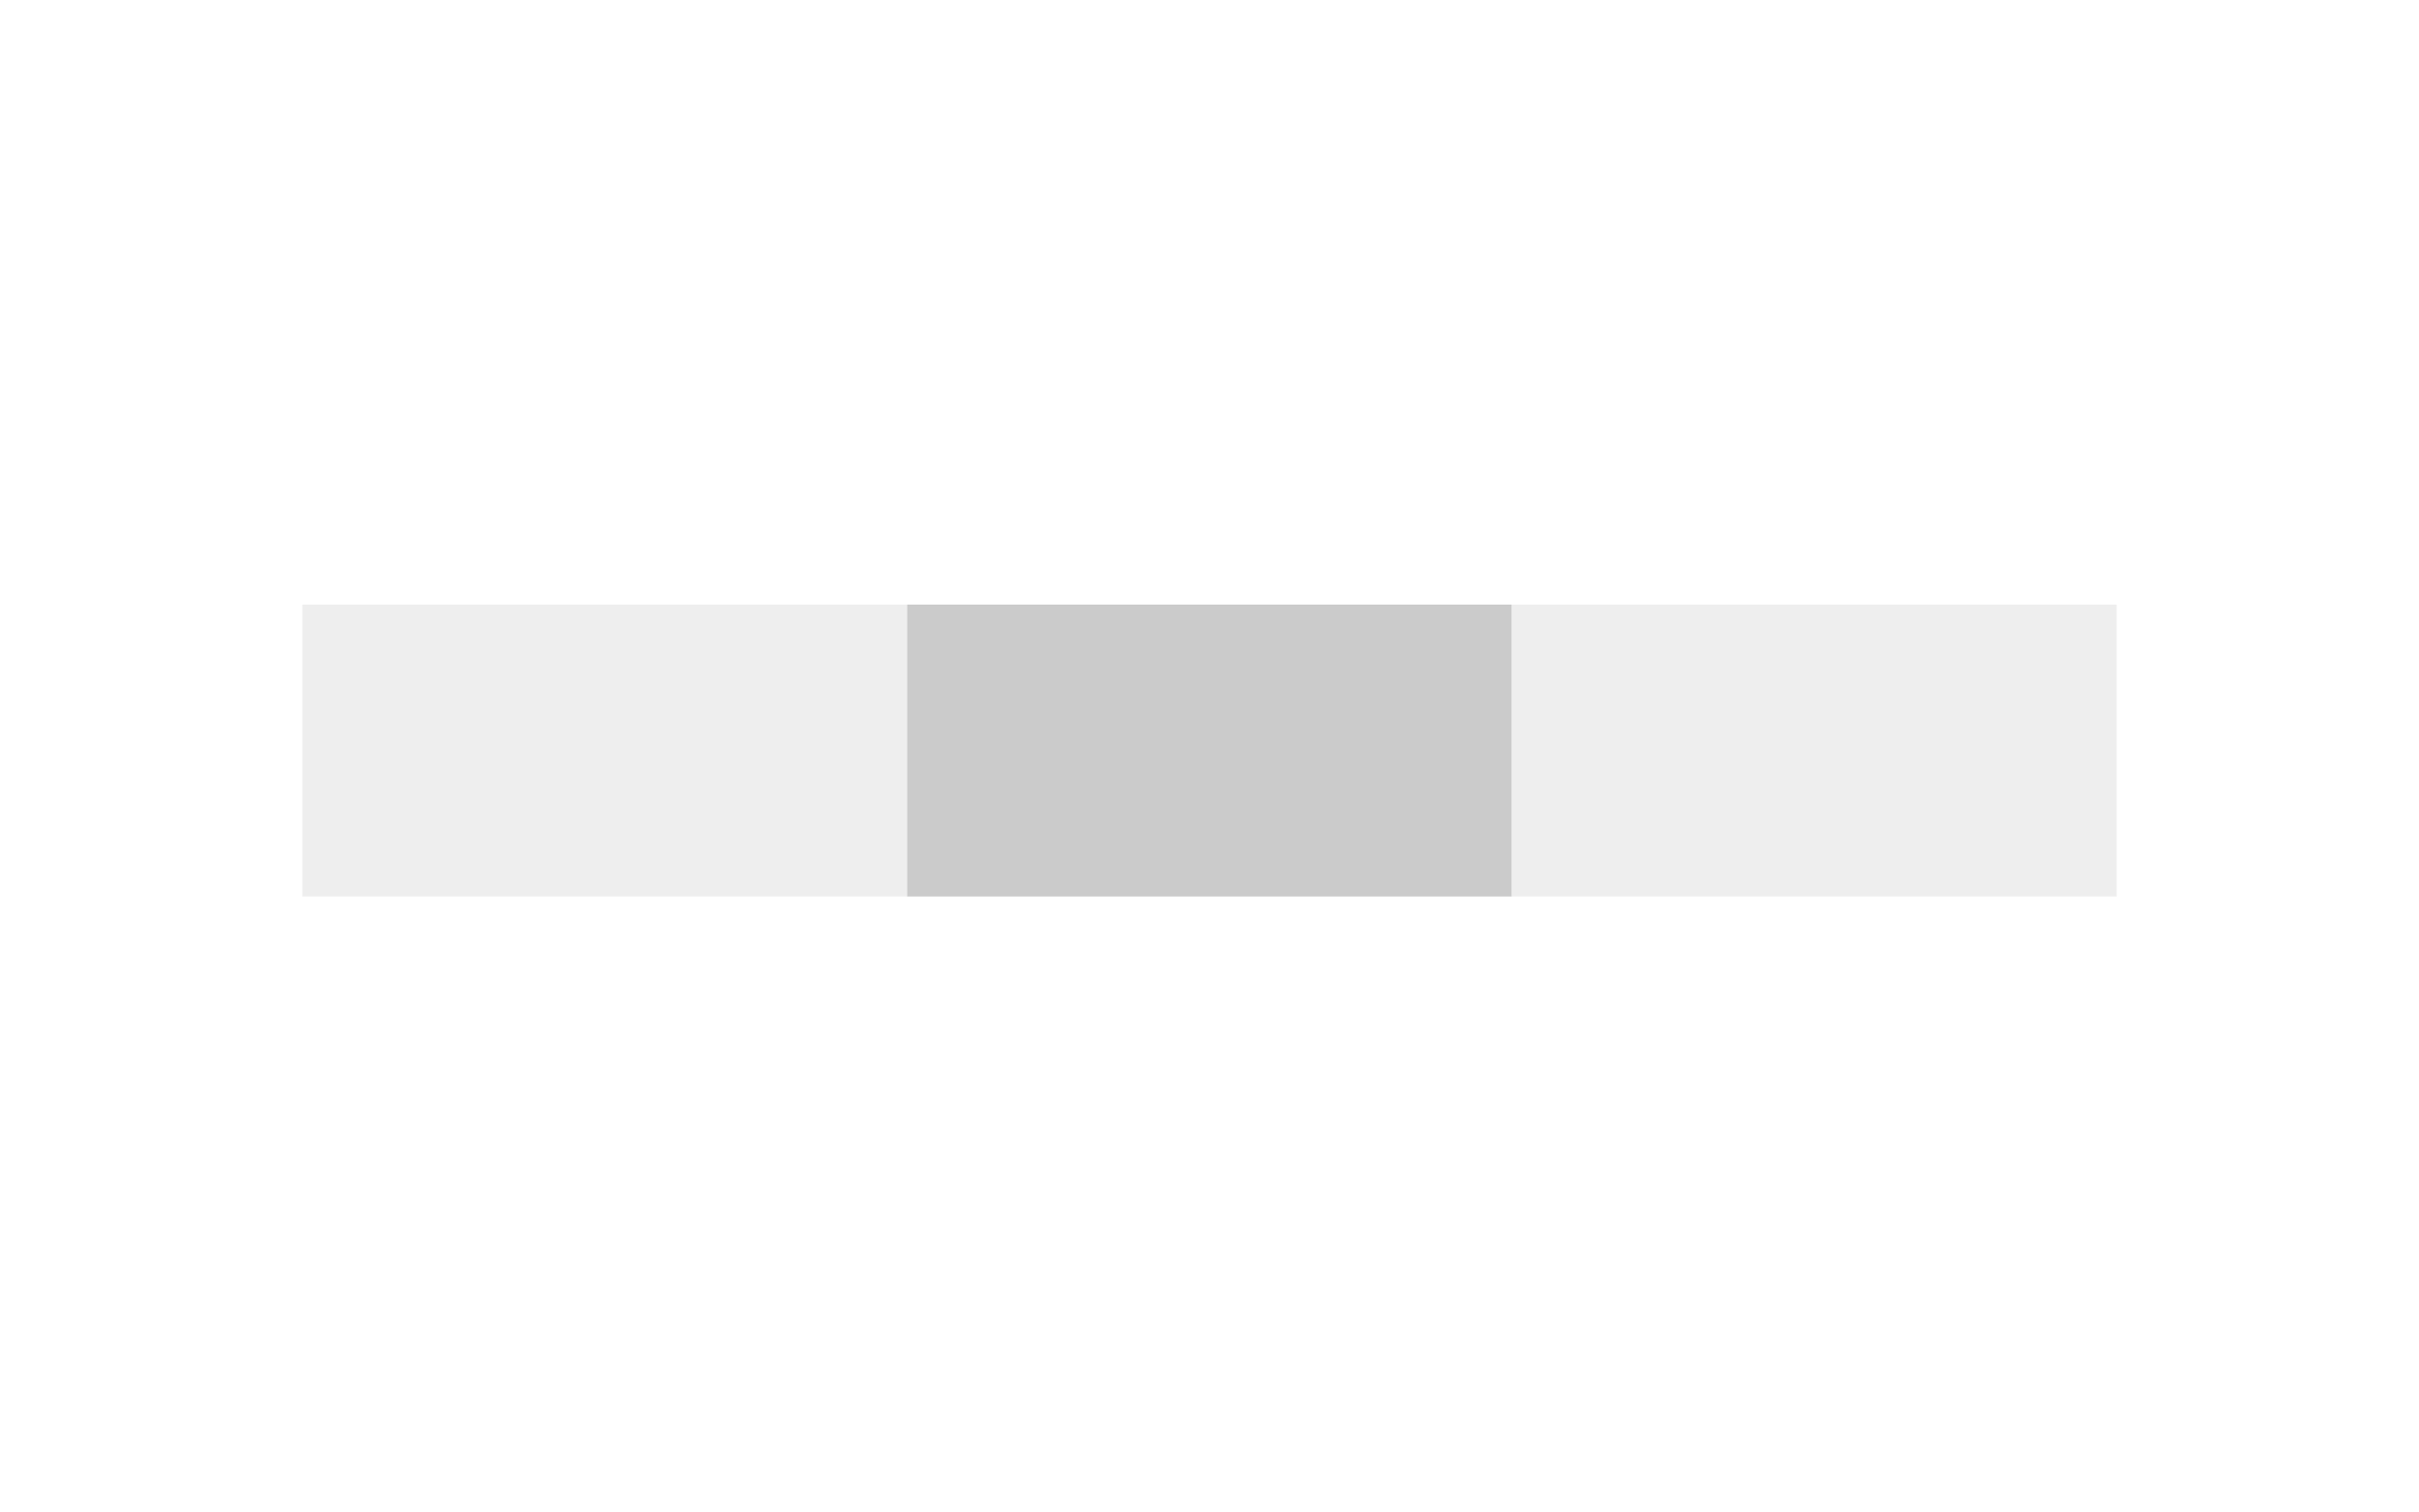
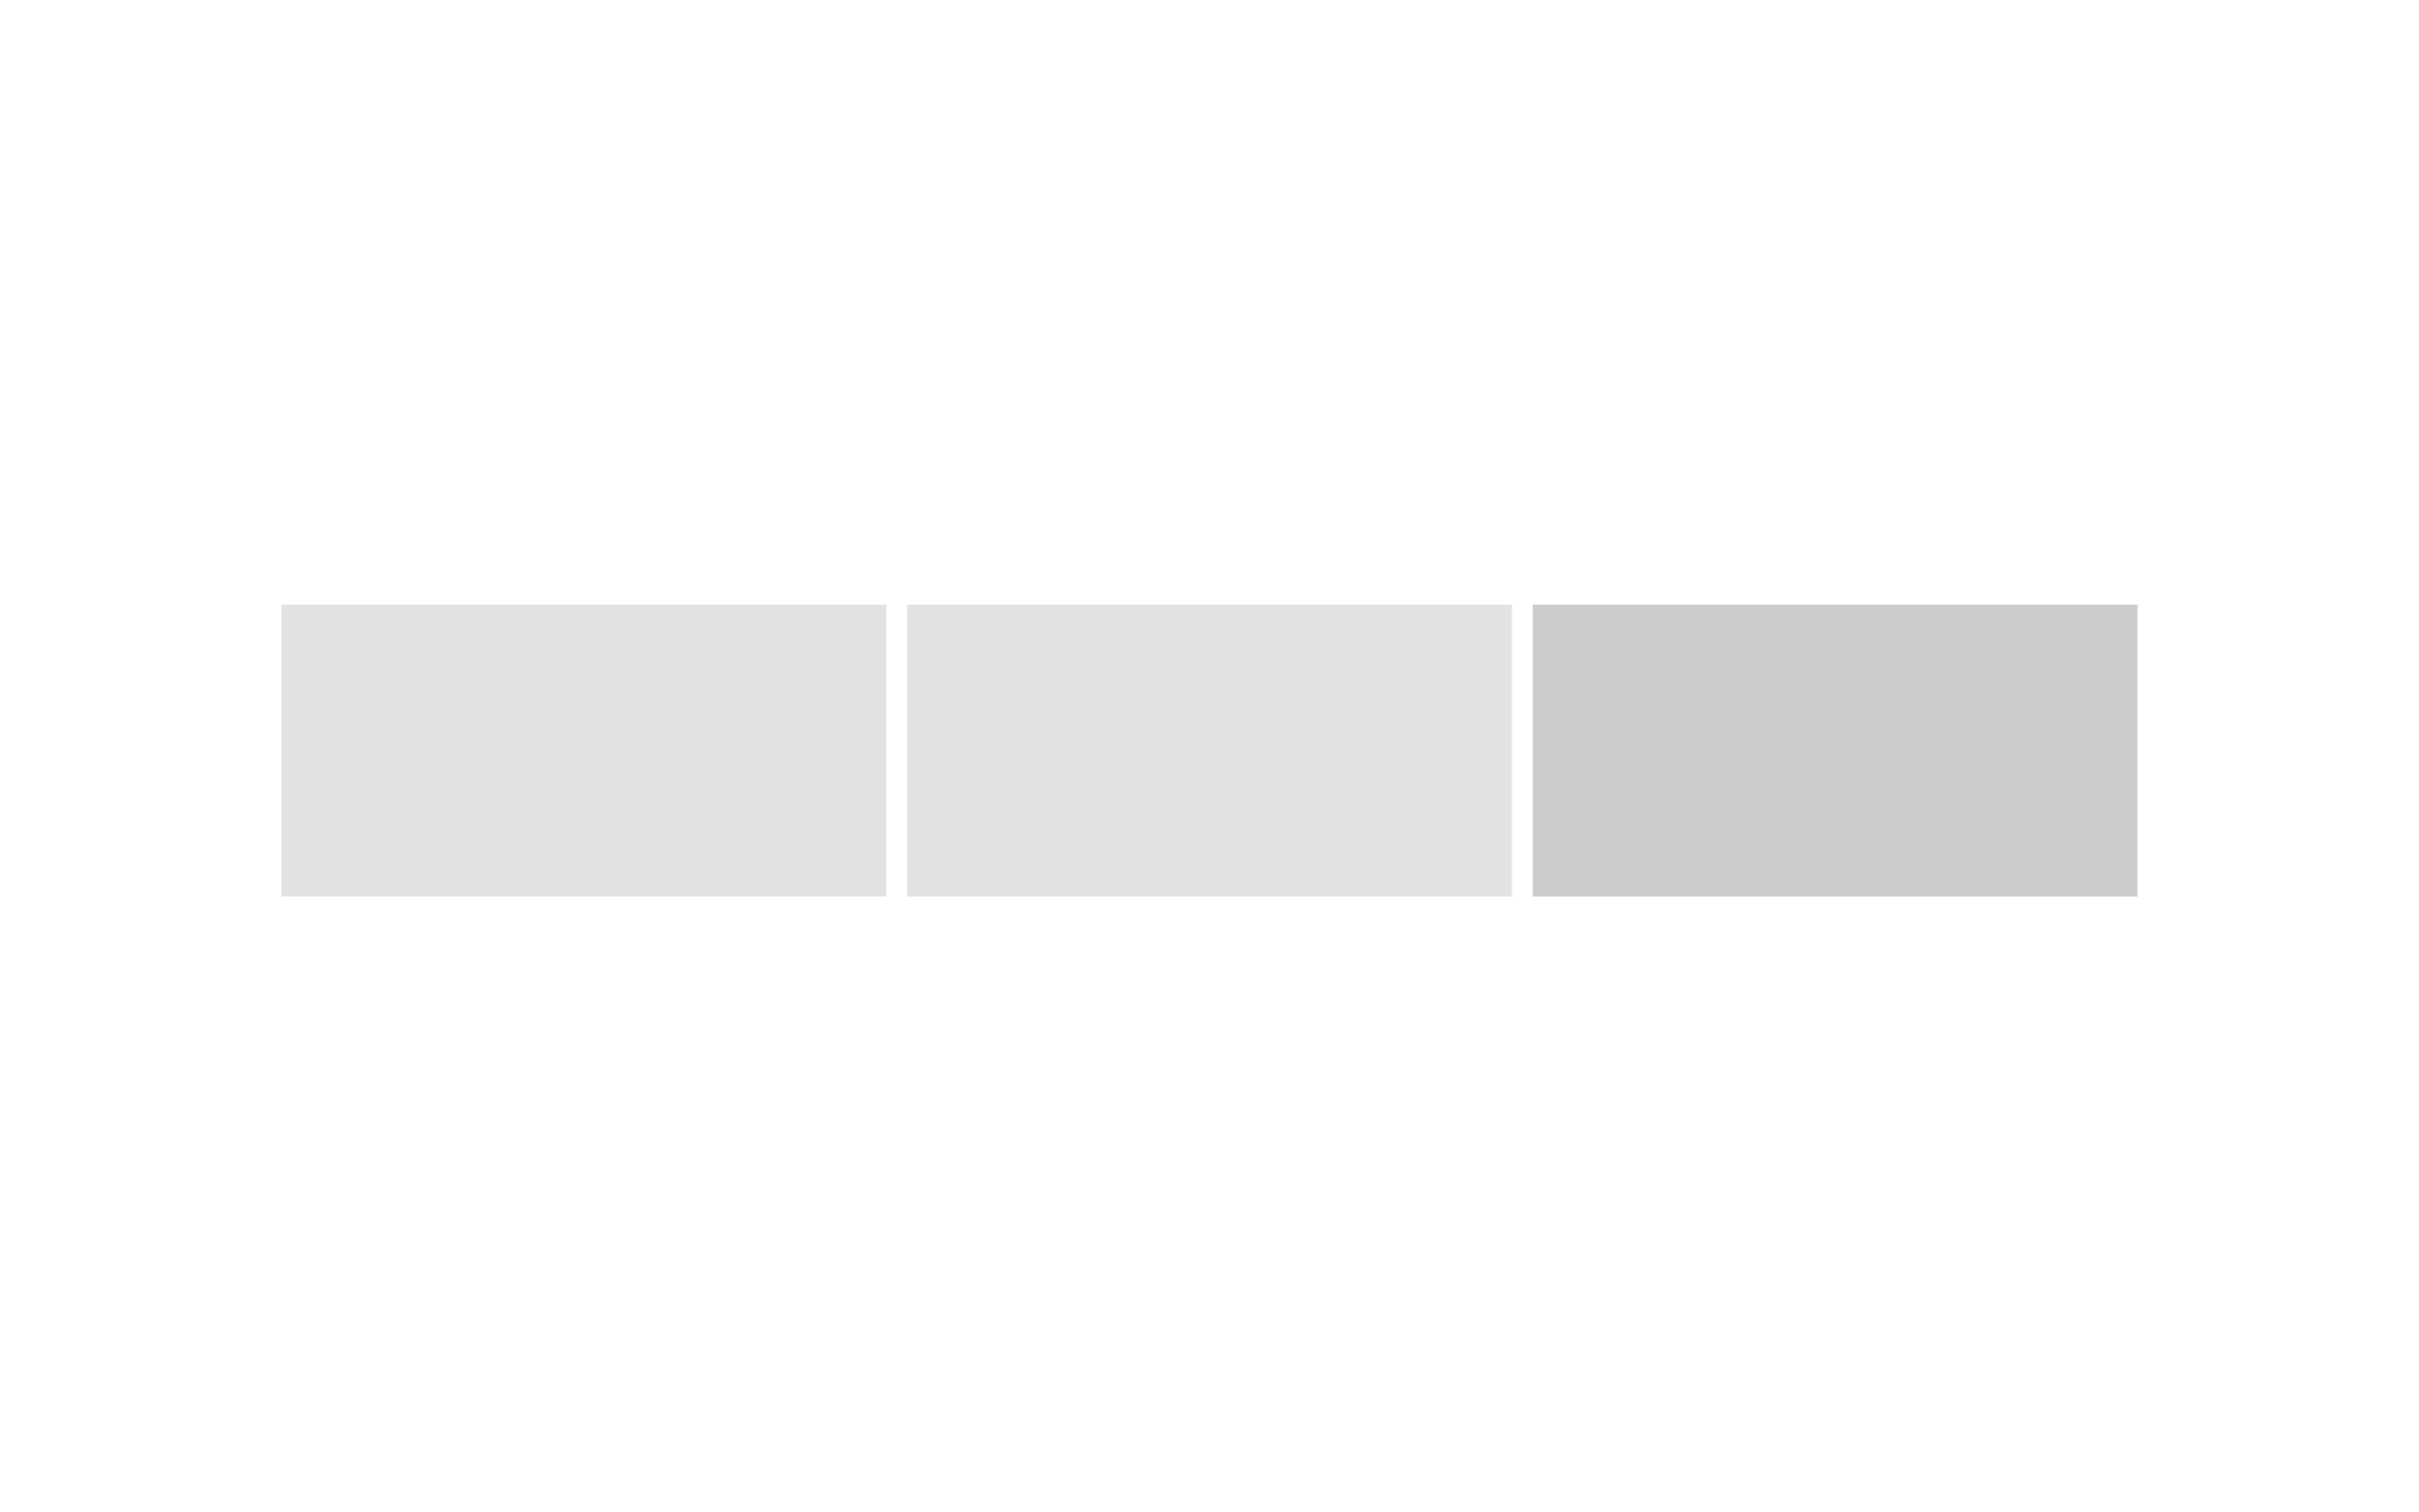
<svg xmlns="http://www.w3.org/2000/svg" width="232" height="145" viewBox="0 0 232 145" fill="none">
-   <rect x="29" y="58" width="58" height="28" fill="#EEEEEE" />
-   <rect x="87" y="58" width="58" height="28" fill="#CBCBCB" />
-   <rect x="145" y="58" width="58" height="28" fill="#EEEEEE" />
+   <rect x="27" y="58" width="58" height="28" fill="#E2E2E2" />
+   <rect x="87" y="58" width="58" height="28" fill="#E2E2E2" />
+   <rect x="147" y="58" width="58" height="28" fill="#CBCBCB" />
</svg>
